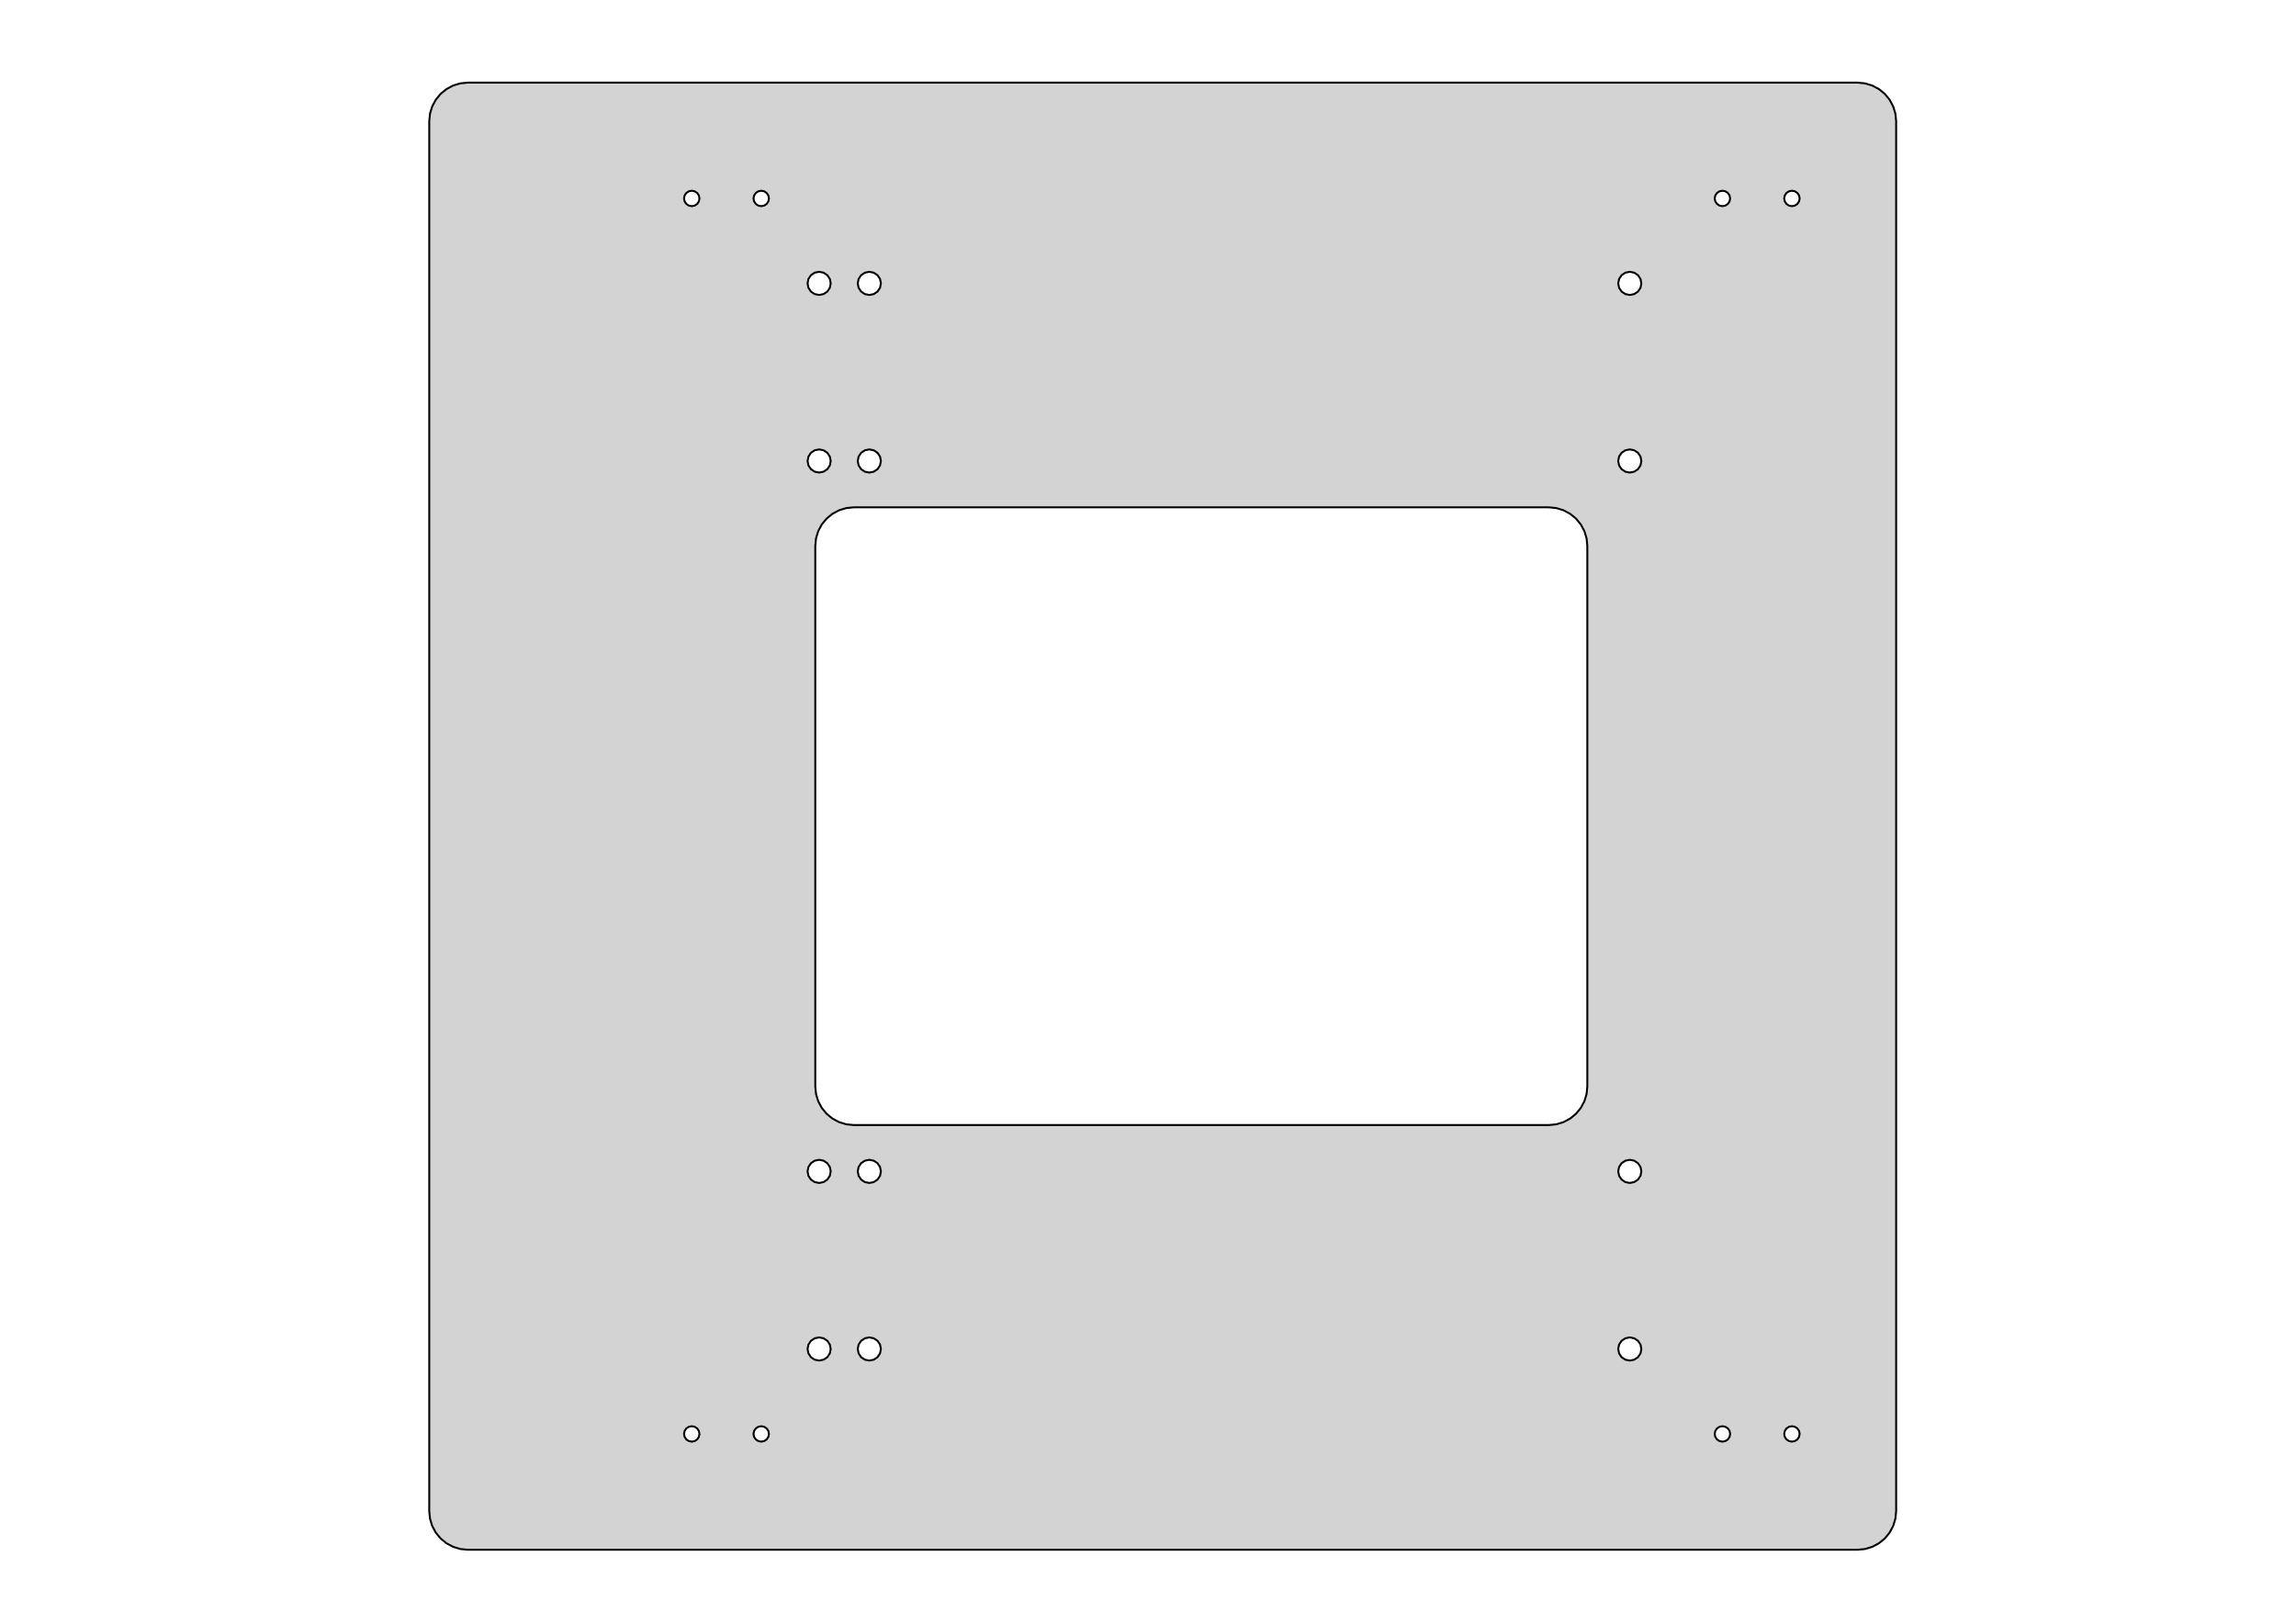
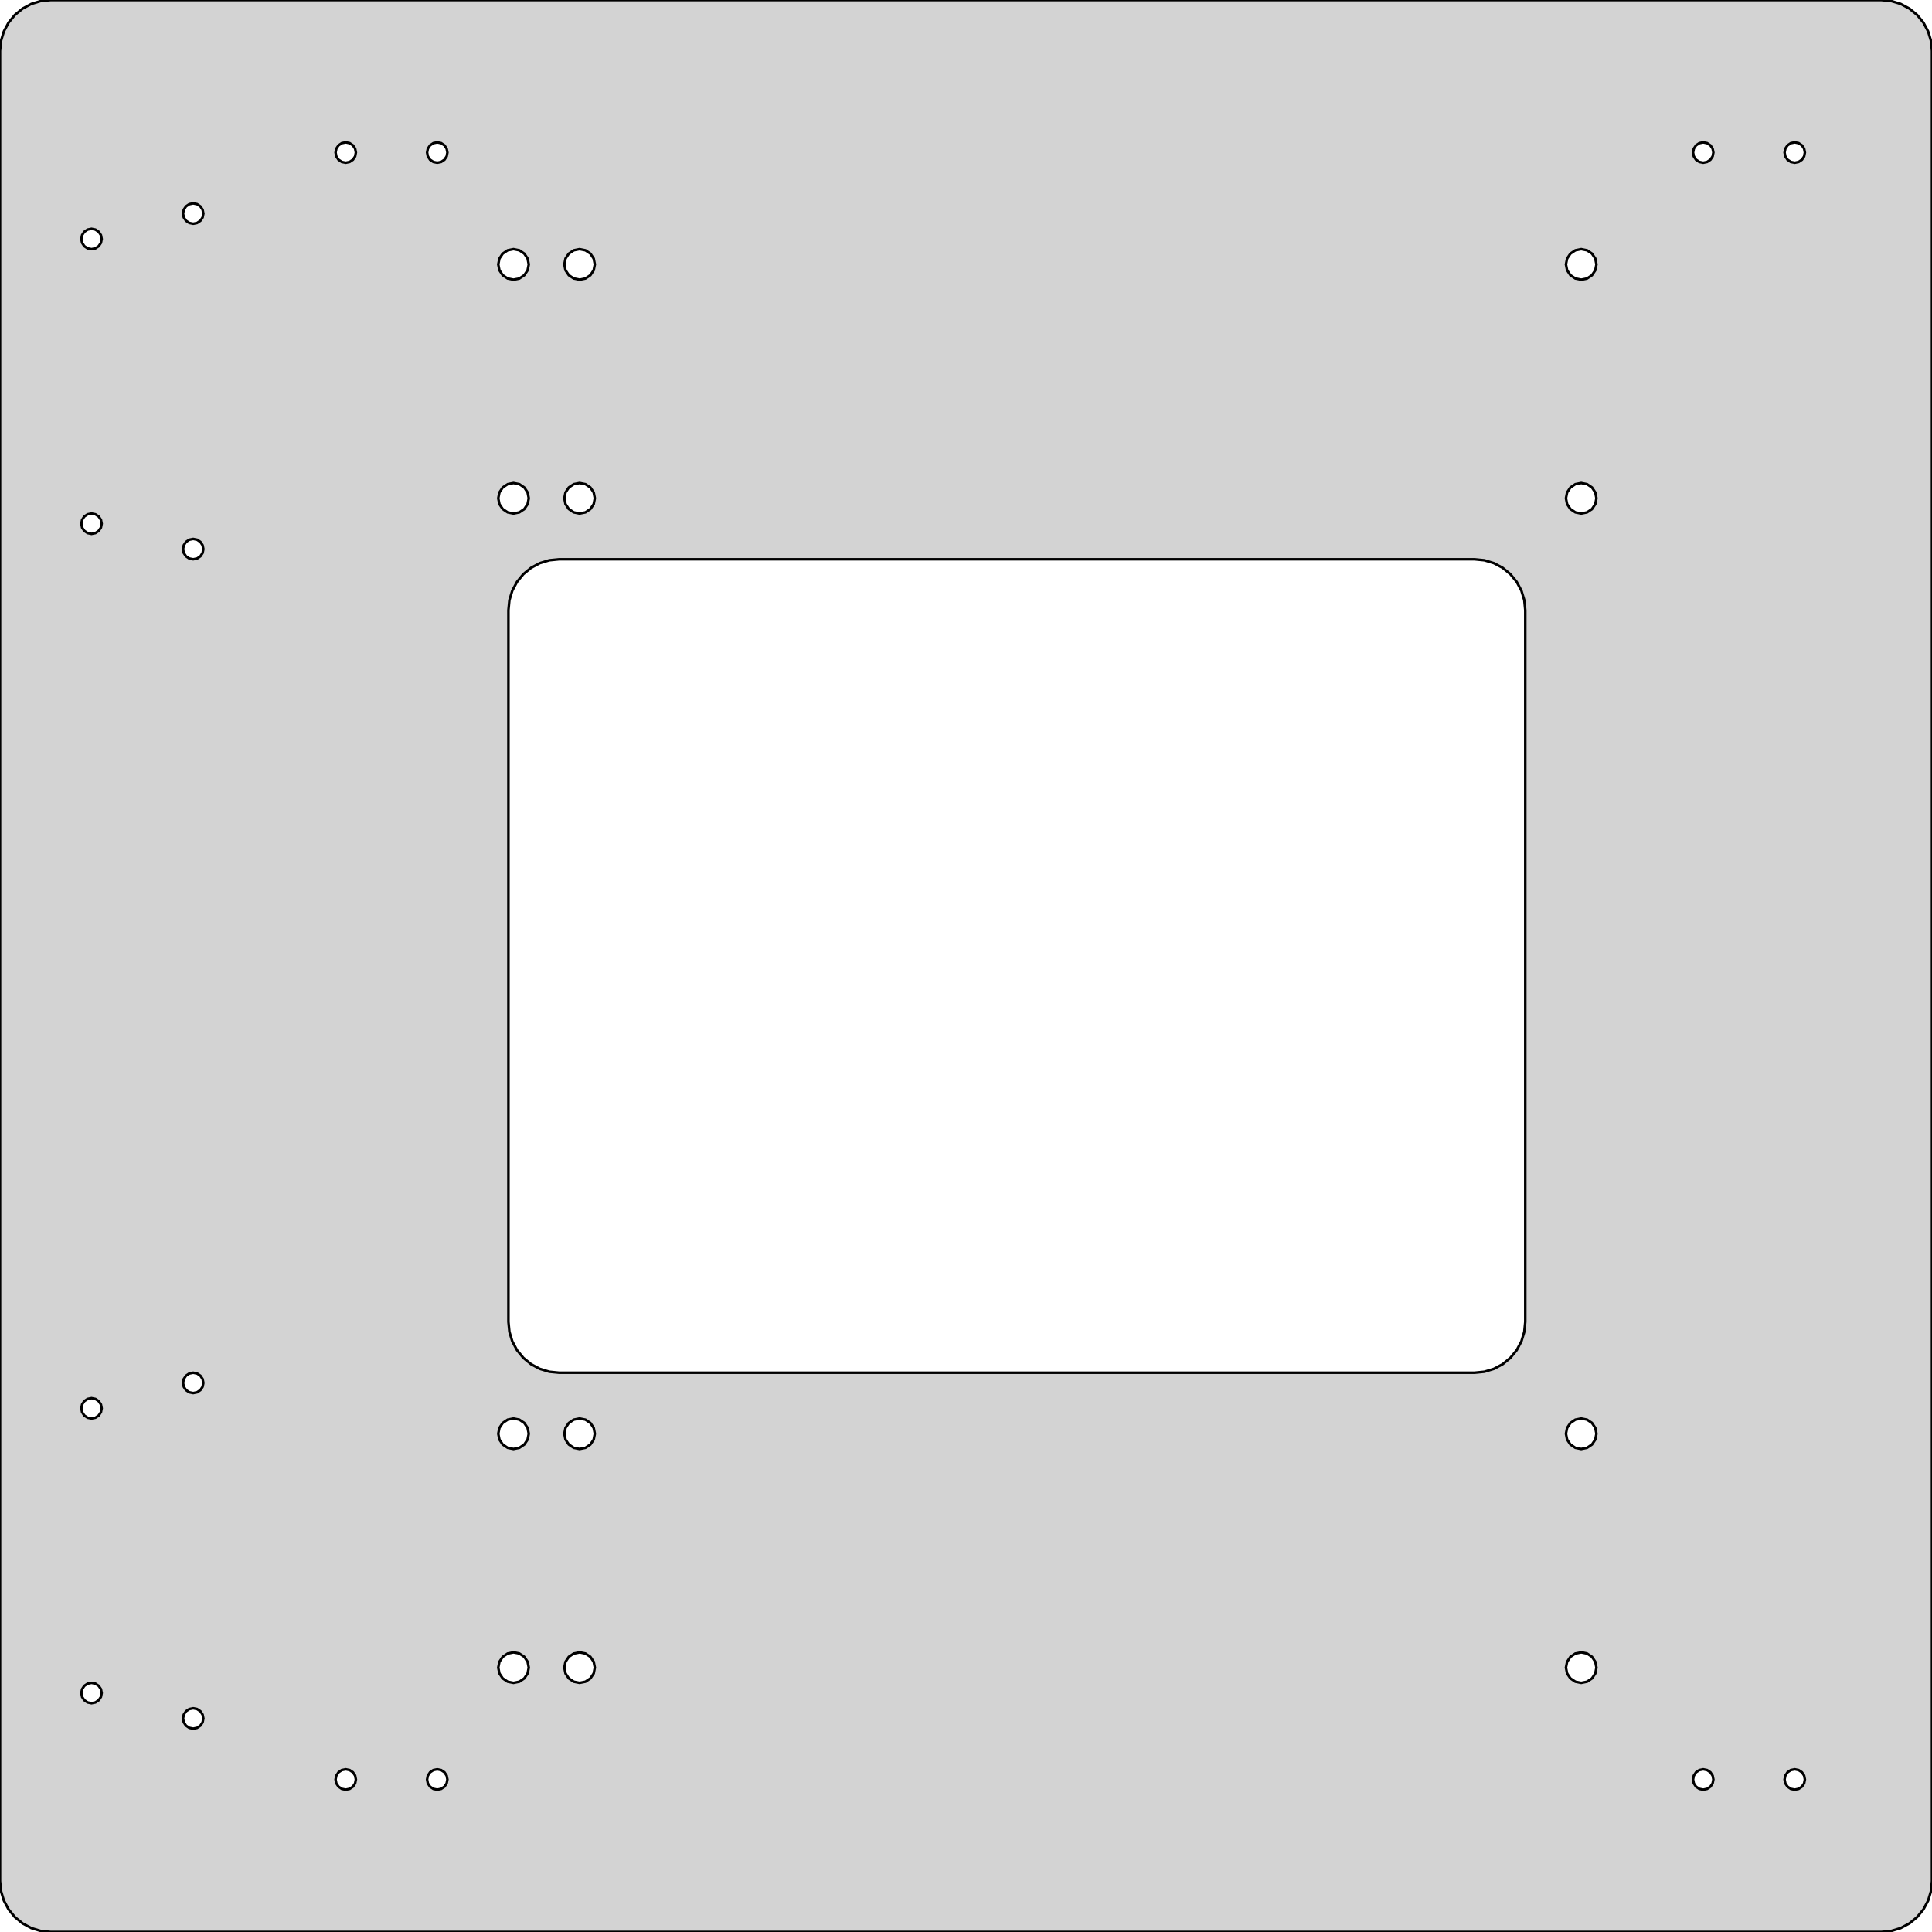
- <svg xmlns="http://www.w3.org/2000/svg" width="2104.724" height="1488.189" id="svg3034" version="1.1">
-   <defs id="defs3036" />
-   <g id="layer1" transform="translate(0,435.8268)">
-     <path id="path3083" d="m 1709.697,983.905 6.639,-2.014 6.118,-3.27 5.361,-4.402 4.402,-5.361 3.27,-6.118 2.014,-6.638 0.679,-6.904 0,-1273.914 -0.679,-6.904 -2.014,-6.639 -3.27,-6.118 -4.402,-5.361 -5.361,-4.402 -6.118,-3.27 -6.639,-2.013 -6.904,-0.679 -1273.914,0 -6.904,0.679 -6.638,2.013 -6.118,3.27 -5.362,4.402 -4.401,5.361 -3.27,6.118 -2.013,6.639 -0.68,6.904 0,1273.914 0.68,6.904 2.013,6.638 3.27,6.118 4.401,5.361 5.362,4.402 6.118,3.27 6.638,2.014 6.904,0.679 1273.914,0 z m -133.464,-1231.309 -2.297,-1.536 -1.536,-2.297 -0.538,-2.707 0.538,-2.707 1.536,-2.297 2.297,-1.536 2.707,-0.538 2.707,0.538 2.297,1.536 1.536,2.297 0.538,2.707 -0.538,2.707 -1.536,2.297 -2.297,1.536 -2.707,0.538 z m 63.696,0 -2.297,-1.536 -1.536,-2.297 -0.538,-2.707 0.538,-2.707 1.536,-2.297 2.297,-1.536 2.707,-0.538 2.707,0.538 2.297,1.536 1.536,2.297 0.538,2.707 -0.538,2.707 -1.536,2.297 -2.297,1.536 -2.707,0.538 z m -1008.517,0 -2.296,-1.536 -1.534,-2.297 -0.539,-2.707 0.539,-2.707 1.534,-2.297 2.296,-1.536 2.708,-0.538 2.708,0.538 2.296,1.536 1.534,2.297 0.539,2.707 -0.539,2.707 -1.534,2.297 -2.296,1.536 -2.708,0.538 z m 63.696,0 -2.296,-1.536 -1.534,-2.297 -0.539,-2.707 0.539,-2.707 1.534,-2.297 2.296,-1.536 2.708,-0.538 2.708,0.538 2.296,1.536 1.534,2.297 0.539,2.707 -0.539,2.707 -1.534,2.297 -2.296,1.536 -2.708,0.538 z m 97.728,81.12 -3.444,-2.304 -2.301,-3.443 -0.808,-4.062 0.808,-4.062 2.301,-3.443 3.444,-2.304 4.063,-0.807 4.062,0.807 3.444,2.304 2.301,3.443 0.808,4.062 -0.808,4.062 -2.301,3.443 -3.444,2.304 -4.062,0.807 z m -46.002,0 -3.444,-2.304 -2.301,-3.443 -0.808,-4.062 0.808,-4.062 2.301,-3.443 3.444,-2.304 4.063,-0.807 4.062,0.807 3.444,2.304 2.301,3.443 0.808,4.062 -0.808,4.062 -2.301,3.443 -3.444,2.304 -4.062,0.807 z m 743.117,0 -3.443,-2.304 -2.304,-3.443 -0.807,-4.062 0.807,-4.062 2.304,-3.443 3.443,-2.304 4.062,-0.807 4.062,0.807 3.443,2.304 2.304,3.443 0.807,4.062 -0.807,4.062 -2.304,3.443 -3.443,2.304 -4.062,0.807 z m -697.115,162.777 -3.444,-2.301 -2.301,-3.444 -0.808,-4.063 0.808,-4.062 2.301,-3.444 3.444,-2.301 4.063,-0.808 4.062,0.808 3.444,2.301 2.301,3.444 0.808,4.062 -0.808,4.063 -2.301,3.444 -3.444,2.301 -4.062,0.808 z m -46.002,0 -3.444,-2.301 -2.301,-3.444 -0.808,-4.063 0.808,-4.062 2.301,-3.444 3.444,-2.301 4.063,-0.808 4.062,0.808 3.444,2.301 2.301,3.444 0.808,4.062 -0.808,4.063 -2.301,3.444 -3.444,2.301 -4.062,0.808 z m 743.117,0 -3.443,-2.301 -2.304,-3.444 -0.807,-4.063 0.807,-4.062 2.304,-3.444 3.443,-2.301 4.062,-0.808 4.062,0.808 3.443,2.301 2.304,3.444 0.807,4.062 -0.807,4.063 -2.304,3.444 -3.443,2.301 -4.062,0.808 z M 782.743,595.333 l -6.904,-0.68 -6.638,-2.013 -6.118,-3.27 -5.362,-4.401 -4.401,-5.362 -3.27,-6.118 -2.014,-6.638 -0.68,-6.904 0,-495.411 0.68,-6.904 2.014,-6.638 3.27,-6.118 4.401,-5.362 5.362,-4.401 6.118,-3.27 6.638,-2.014 6.904,-0.68 636.957,0 6.904,0.68 6.638,2.014 6.118,3.27 5.361,4.401 4.402,5.362 3.27,6.118 2.014,6.638 0.679,6.904 0,495.411 -0.679,6.904 -2.014,6.638 -3.27,6.118 -4.402,5.362 -5.361,4.401 -6.118,3.27 -6.638,2.013 -6.904,0.68 z m 10.092,52.272 -3.444,-2.301 -2.301,-3.444 -0.808,-4.062 0.808,-4.063 2.301,-3.444 3.444,-2.301 4.063,-0.808 4.062,0.808 3.444,2.301 2.301,3.444 0.808,4.063 -0.808,4.062 -2.301,3.444 -3.444,2.301 -4.062,0.808 z m 697.115,0 -3.443,-2.301 -2.304,-3.444 -0.807,-4.062 0.807,-4.063 2.304,-3.444 3.443,-2.301 4.062,-0.808 4.062,0.808 3.443,2.301 2.304,3.444 0.807,4.063 -0.807,4.062 -2.304,3.444 -3.443,2.301 -4.062,0.808 z m -743.117,0 -3.444,-2.301 -2.301,-3.444 -0.808,-4.062 0.808,-4.063 2.301,-3.444 3.444,-2.301 4.063,-0.808 4.062,0.808 3.444,2.301 2.301,3.444 0.808,4.063 -0.808,4.062 -2.301,3.444 -3.444,2.301 -4.062,0.808 z m 743.117,162.779 -3.443,-2.304 -2.304,-3.443 -0.807,-4.062 0.807,-4.062 2.304,-3.443 3.443,-2.304 4.062,-0.807 4.062,0.807 3.443,2.304 2.304,3.443 0.807,4.062 -0.807,4.062 -2.304,3.443 -3.443,2.304 -4.062,0.807 z m -743.117,0 -3.444,-2.304 -2.301,-3.443 -0.808,-4.062 0.808,-4.062 2.301,-3.443 3.444,-2.304 4.063,-0.807 4.062,0.807 3.444,2.304 2.301,3.443 0.808,4.062 -0.808,4.062 -2.301,3.443 -3.444,2.304 -4.062,0.807 z m 46.002,0 -3.444,-2.304 -2.301,-3.443 -0.808,-4.062 0.808,-4.062 2.301,-3.443 3.444,-2.304 4.063,-0.807 4.062,0.807 3.444,2.304 2.301,3.443 0.808,4.062 -0.808,4.062 -2.301,3.443 -3.444,2.304 -4.062,0.807 z m 783.398,74.581 -2.297,-1.536 -1.536,-2.296 -0.538,-2.707 0.538,-2.707 1.536,-2.297 2.297,-1.536 2.707,-0.538 2.707,0.538 2.297,1.536 1.536,2.297 0.538,2.707 -0.538,2.707 -1.536,2.296 -2.297,1.536 -2.707,0.538 z m 63.696,0 -2.297,-1.536 -1.536,-2.296 -0.538,-2.707 0.538,-2.707 1.536,-2.297 2.297,-1.536 2.707,-0.538 2.707,0.538 2.297,1.536 1.536,2.297 0.538,2.707 -0.538,2.707 -1.536,2.296 -2.297,1.536 -2.707,0.538 z m -944.821,0 -2.296,-1.536 -1.534,-2.296 -0.539,-2.707 0.539,-2.707 1.534,-2.297 2.296,-1.536 2.708,-0.538 2.708,0.538 2.296,1.536 1.534,2.297 0.539,2.707 -0.539,2.707 -1.534,2.296 -2.296,1.536 -2.708,0.538 z m -63.696,0 -2.296,-1.536 -1.534,-2.296 -0.539,-2.707 0.539,-2.707 1.534,-2.297 2.296,-1.536 2.708,-0.538 2.708,0.538 2.296,1.536 1.534,2.297 0.539,2.707 -0.539,2.707 -1.534,2.296 -2.296,1.536 -2.708,0.538 z" style="fill:#d3d3d3;stroke:#000000;stroke-width:1.769" />
-   </g>
+ <svg xmlns="http://www.w3.org/2000/svg" width="380" height="380" viewBox="-50 -190 380 380" version="1.1">
+   <path d=" M 321.951,189.808 L 323.827,189.239 L 325.556,188.315 L 327.071,187.071 L 328.315,185.556 L 329.239,183.827  L 329.808,181.951 L 330,180 L 330,-180 L 329.808,-181.951 L 329.239,-183.827 L 328.315,-185.556  L 327.071,-187.071 L 325.556,-188.315 L 323.827,-189.239 L 321.951,-189.808 L 320,-190 L -40,-190  L -41.951,-189.808 L -43.827,-189.239 L -45.556,-188.315 L -47.071,-187.071 L -48.315,-185.556 L -49.239,-183.827  L -49.808,-181.951 L -50,-180 L -50,180 L -49.808,181.951 L -49.239,183.827 L -48.315,185.556  L -47.071,187.071 L -45.556,188.315 L -43.827,189.239 L -41.951,189.808 L -40,190 L 320,190  z M 35.235,-158.152 L 34.586,-158.586 L 34.152,-159.235 L 34,-160 L 34.152,-160.765 L 34.586,-161.414  L 35.235,-161.848 L 36,-162 L 36.765,-161.848 L 37.414,-161.414 L 37.848,-160.765 L 38,-160  L 37.848,-159.235 L 37.414,-158.586 L 36.765,-158.152 L 36,-158 z M 17.235,-158.152 L 16.586,-158.586 L 16.152,-159.235 L 16,-160 L 16.152,-160.765 L 16.586,-161.414  L 17.235,-161.848 L 18,-162 L 18.765,-161.848 L 19.414,-161.414 L 19.848,-160.765 L 20,-160  L 19.848,-159.235 L 19.414,-158.586 L 18.765,-158.152 L 18,-158 z M 284.235,-158.152 L 283.586,-158.586 L 283.152,-159.235 L 283,-160 L 283.152,-160.765 L 283.586,-161.414  L 284.235,-161.848 L 285,-162 L 285.765,-161.848 L 286.414,-161.414 L 286.848,-160.765 L 287,-160  L 286.848,-159.235 L 286.414,-158.586 L 285.765,-158.152 L 285,-158 z M 302.235,-158.152 L 301.586,-158.586 L 301.152,-159.235 L 301,-160 L 301.152,-160.765 L 301.586,-161.414  L 302.235,-161.848 L 303,-162 L 303.765,-161.848 L 304.414,-161.414 L 304.848,-160.765 L 305,-160  L 304.848,-159.235 L 304.414,-158.586 L 303.765,-158.152 L 303,-158 z M -12.765,-146.152 L -13.414,-146.586 L -13.848,-147.235 L -14,-148 L -13.848,-148.765 L -13.414,-149.414  L -12.765,-149.848 L -12,-150 L -11.235,-149.848 L -10.586,-149.414 L -10.152,-148.765 L -10,-148  L -10.152,-147.235 L -10.586,-146.586 L -11.235,-146.152 L -12,-146 z M -32.765,-141.152 L -33.414,-141.586 L -33.848,-142.235 L -34,-143 L -33.848,-143.765 L -33.414,-144.414  L -32.765,-144.848 L -32,-145 L -31.235,-144.848 L -30.586,-144.414 L -30.152,-143.765 L -30,-143  L -30.152,-142.235 L -30.586,-141.586 L -31.235,-141.152 L -32,-141 z M 62.852,-135.228 L 61.879,-135.879 L 61.228,-136.852 L 61,-138 L 61.228,-139.148 L 61.879,-140.121  L 62.852,-140.772 L 64,-141 L 65.148,-140.772 L 66.121,-140.121 L 66.772,-139.148 L 67,-138  L 66.772,-136.852 L 66.121,-135.879 L 65.148,-135.228 L 64,-135 z M 259.852,-135.228 L 258.879,-135.879 L 258.228,-136.852 L 258,-138 L 258.228,-139.148 L 258.879,-140.121  L 259.852,-140.772 L 261,-141 L 262.148,-140.772 L 263.121,-140.121 L 263.772,-139.148 L 264,-138  L 263.772,-136.852 L 263.121,-135.879 L 262.148,-135.228 L 261,-135 z M 49.852,-135.228 L 48.879,-135.879 L 48.228,-136.852 L 48,-138 L 48.228,-139.148 L 48.879,-140.121  L 49.852,-140.772 L 51,-141 L 52.148,-140.772 L 53.121,-140.121 L 53.772,-139.148 L 54,-138  L 53.772,-136.852 L 53.121,-135.879 L 52.148,-135.228 L 51,-135 z M 62.852,-89.228 L 61.879,-89.879 L 61.228,-90.852 L 61,-92 L 61.228,-93.148 L 61.879,-94.121  L 62.852,-94.772 L 64,-95 L 65.148,-94.772 L 66.121,-94.121 L 66.772,-93.148 L 67,-92  L 66.772,-90.852 L 66.121,-89.879 L 65.148,-89.228 L 64,-89 z M 49.852,-89.228 L 48.879,-89.879 L 48.228,-90.852 L 48,-92 L 48.228,-93.148 L 48.879,-94.121  L 49.852,-94.772 L 51,-95 L 52.148,-94.772 L 53.121,-94.121 L 53.772,-93.148 L 54,-92  L 53.772,-90.852 L 53.121,-89.879 L 52.148,-89.228 L 51,-89 z M 259.852,-89.228 L 258.879,-89.879 L 258.228,-90.852 L 258,-92 L 258.228,-93.148 L 258.879,-94.121  L 259.852,-94.772 L 261,-95 L 262.148,-94.772 L 263.121,-94.121 L 263.772,-93.148 L 264,-92  L 263.772,-90.852 L 263.121,-89.879 L 262.148,-89.228 L 261,-89 z M -32.765,-85.152 L -33.414,-85.586 L -33.848,-86.235 L -34,-87 L -33.848,-87.765 L -33.414,-88.414  L -32.765,-88.848 L -32,-89 L -31.235,-88.848 L -30.586,-88.414 L -30.152,-87.765 L -30,-87  L -30.152,-86.235 L -30.586,-85.586 L -31.235,-85.152 L -32,-85 z M -12.765,-80.152 L -13.414,-80.586 L -13.848,-81.235 L -14,-82 L -13.848,-82.765 L -13.414,-83.414  L -12.765,-83.848 L -12,-84 L -11.235,-83.848 L -10.586,-83.414 L -10.152,-82.765 L -10,-82  L -10.152,-81.235 L -10.586,-80.586 L -11.235,-80.152 L -12,-80 z M 60,80 L 58.049,79.808 L 56.173,79.239 L 54.444,78.315 L 52.929,77.071 L 51.685,75.556  L 50.761,73.827 L 50.192,71.951 L 50,70 L 50,-70 L 50.192,-71.951 L 50.761,-73.827  L 51.685,-75.556 L 52.929,-77.071 L 54.444,-78.315 L 56.173,-79.239 L 58.049,-79.808 L 60,-80  L 240,-80 L 241.951,-79.808 L 243.827,-79.239 L 245.556,-78.315 L 247.071,-77.071 L 248.315,-75.556  L 249.239,-73.827 L 249.808,-71.951 L 250,-70 L 250,70 L 249.808,71.951 L 249.239,73.827  L 248.315,75.556 L 247.071,77.071 L 245.556,78.315 L 243.827,79.239 L 241.951,79.808 L 240,80  z M -12.765,83.848 L -13.414,83.414 L -13.848,82.765 L -14,82 L -13.848,81.235 L -13.414,80.586  L -12.765,80.152 L -12,80 L -11.235,80.152 L -10.586,80.586 L -10.152,81.235 L -10,82  L -10.152,82.765 L -10.586,83.414 L -11.235,83.848 L -12,84 z M -32.765,88.848 L -33.414,88.414 L -33.848,87.765 L -34,87 L -33.848,86.235 L -33.414,85.586  L -32.765,85.152 L -32,85 L -31.235,85.152 L -30.586,85.586 L -30.152,86.235 L -30,87  L -30.152,87.765 L -30.586,88.414 L -31.235,88.848 L -32,89 z M 259.852,94.772 L 258.879,94.121 L 258.228,93.148 L 258,92 L 258.228,90.852 L 258.879,89.879  L 259.852,89.228 L 261,89 L 262.148,89.228 L 263.121,89.879 L 263.772,90.852 L 264,92  L 263.772,93.148 L 263.121,94.121 L 262.148,94.772 L 261,95 z M 49.852,94.772 L 48.879,94.121 L 48.228,93.148 L 48,92 L 48.228,90.852 L 48.879,89.879  L 49.852,89.228 L 51,89 L 52.148,89.228 L 53.121,89.879 L 53.772,90.852 L 54,92  L 53.772,93.148 L 53.121,94.121 L 52.148,94.772 L 51,95 z M 62.852,94.772 L 61.879,94.121 L 61.228,93.148 L 61,92 L 61.228,90.852 L 61.879,89.879  L 62.852,89.228 L 64,89 L 65.148,89.228 L 66.121,89.879 L 66.772,90.852 L 67,92  L 66.772,93.148 L 66.121,94.121 L 65.148,94.772 L 64,95 z M 49.852,140.772 L 48.879,140.121 L 48.228,139.148 L 48,138 L 48.228,136.852 L 48.879,135.879  L 49.852,135.228 L 51,135 L 52.148,135.228 L 53.121,135.879 L 53.772,136.852 L 54,138  L 53.772,139.148 L 53.121,140.121 L 52.148,140.772 L 51,141 z M 62.852,140.772 L 61.879,140.121 L 61.228,139.148 L 61,138 L 61.228,136.852 L 61.879,135.879  L 62.852,135.228 L 64,135 L 65.148,135.228 L 66.121,135.879 L 66.772,136.852 L 67,138  L 66.772,139.148 L 66.121,140.121 L 65.148,140.772 L 64,141 z M 259.852,140.772 L 258.879,140.121 L 258.228,139.148 L 258,138 L 258.228,136.852 L 258.879,135.879  L 259.852,135.228 L 261,135 L 262.148,135.228 L 263.121,135.879 L 263.772,136.852 L 264,138  L 263.772,139.148 L 263.121,140.121 L 262.148,140.772 L 261,141 z M -32.765,144.848 L -33.414,144.414 L -33.848,143.765 L -34,143 L -33.848,142.235 L -33.414,141.586  L -32.765,141.152 L -32,141 L -31.235,141.152 L -30.586,141.586 L -30.152,142.235 L -30,143  L -30.152,143.765 L -30.586,144.414 L -31.235,144.848 L -32,145 z M -12.765,149.848 L -13.414,149.414 L -13.848,148.765 L -14,148 L -13.848,147.235 L -13.414,146.586  L -12.765,146.152 L -12,146 L -11.235,146.152 L -10.586,146.586 L -10.152,147.235 L -10,148  L -10.152,148.765 L -10.586,149.414 L -11.235,149.848 L -12,150 z M 17.235,161.848 L 16.586,161.414 L 16.152,160.765 L 16,160 L 16.152,159.235 L 16.586,158.586  L 17.235,158.152 L 18,158 L 18.765,158.152 L 19.414,158.586 L 19.848,159.235 L 20,160  L 19.848,160.765 L 19.414,161.414 L 18.765,161.848 L 18,162 z M 35.235,161.848 L 34.586,161.414 L 34.152,160.765 L 34,160 L 34.152,159.235 L 34.586,158.586  L 35.235,158.152 L 36,158 L 36.765,158.152 L 37.414,158.586 L 37.848,159.235 L 38,160  L 37.848,160.765 L 37.414,161.414 L 36.765,161.848 L 36,162 z M 302.235,161.848 L 301.586,161.414 L 301.152,160.765 L 301,160 L 301.152,159.235 L 301.586,158.586  L 302.235,158.152 L 303,158 L 303.765,158.152 L 304.414,158.586 L 304.848,159.235 L 305,160  L 304.848,160.765 L 304.414,161.414 L 303.765,161.848 L 303,162 z M 284.235,161.848 L 283.586,161.414 L 283.152,160.765 L 283,160 L 283.152,159.235 L 283.586,158.586  L 284.235,158.152 L 285,158 L 285.765,158.152 L 286.414,158.586 L 286.848,159.235 L 287,160  L 286.848,160.765 L 286.414,161.414 L 285.765,161.848 L 285,162 z " stroke="black" fill="lightgray" stroke-width="0.5" />
</svg>
